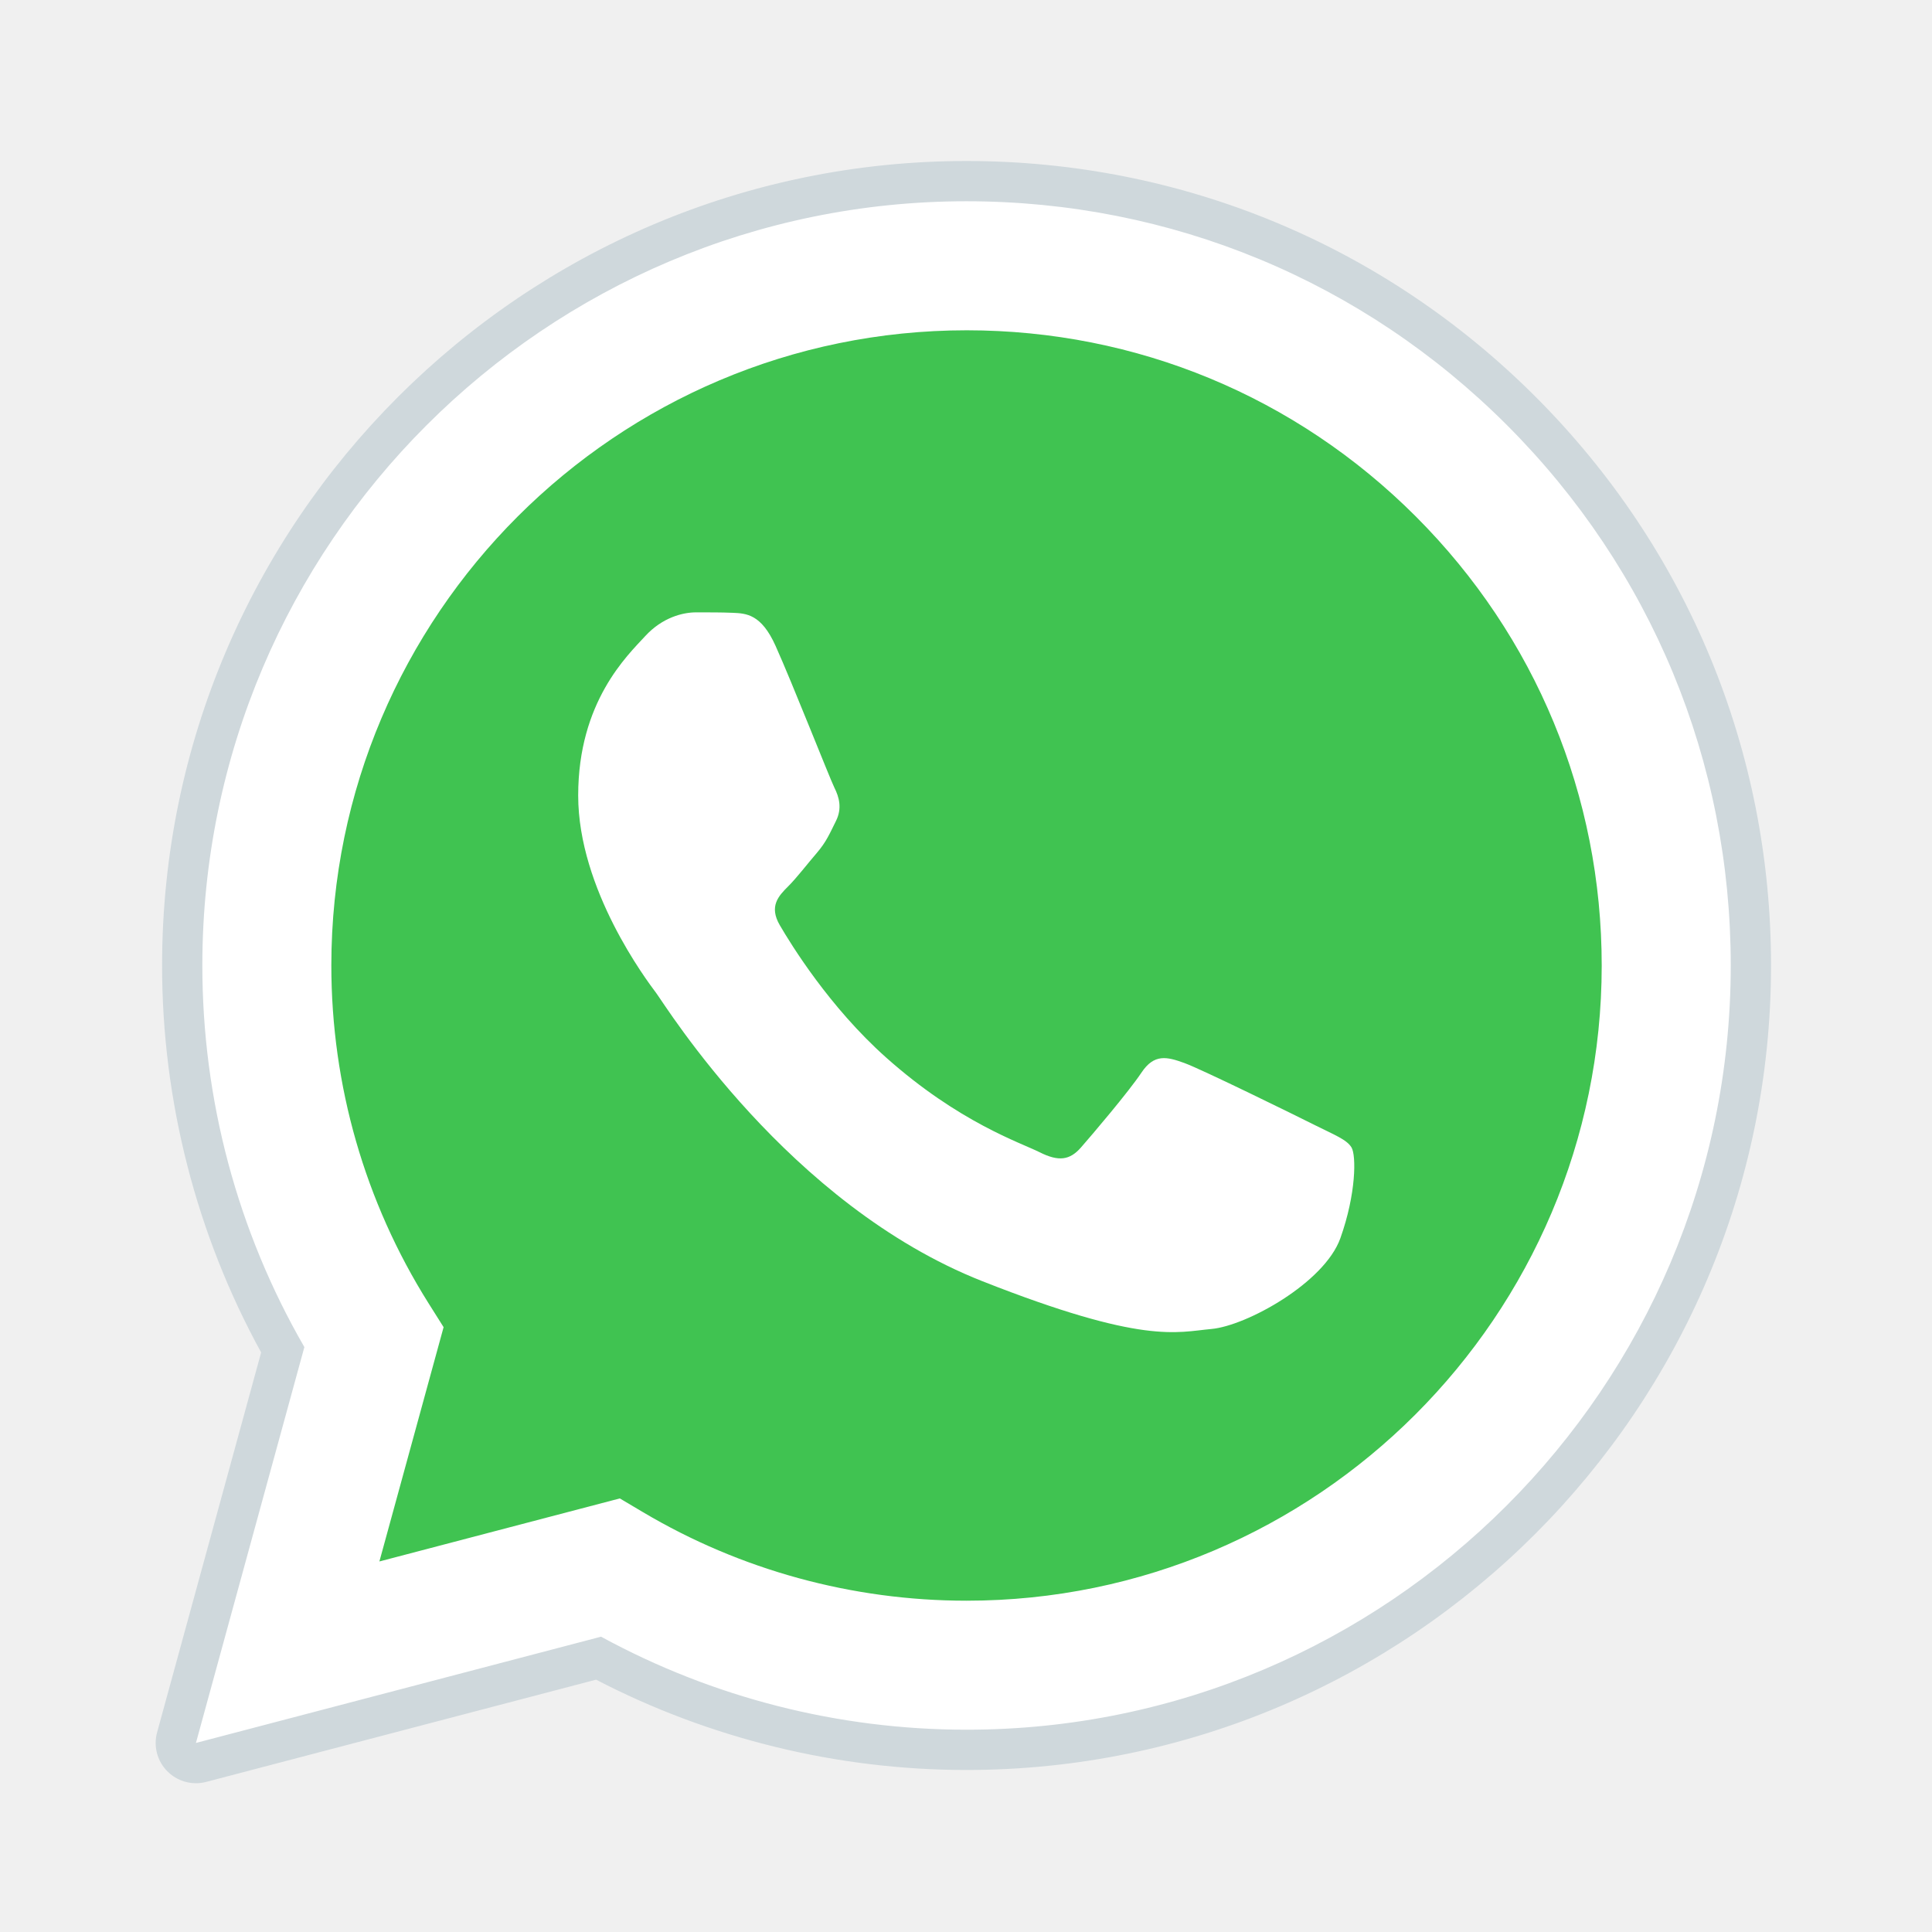
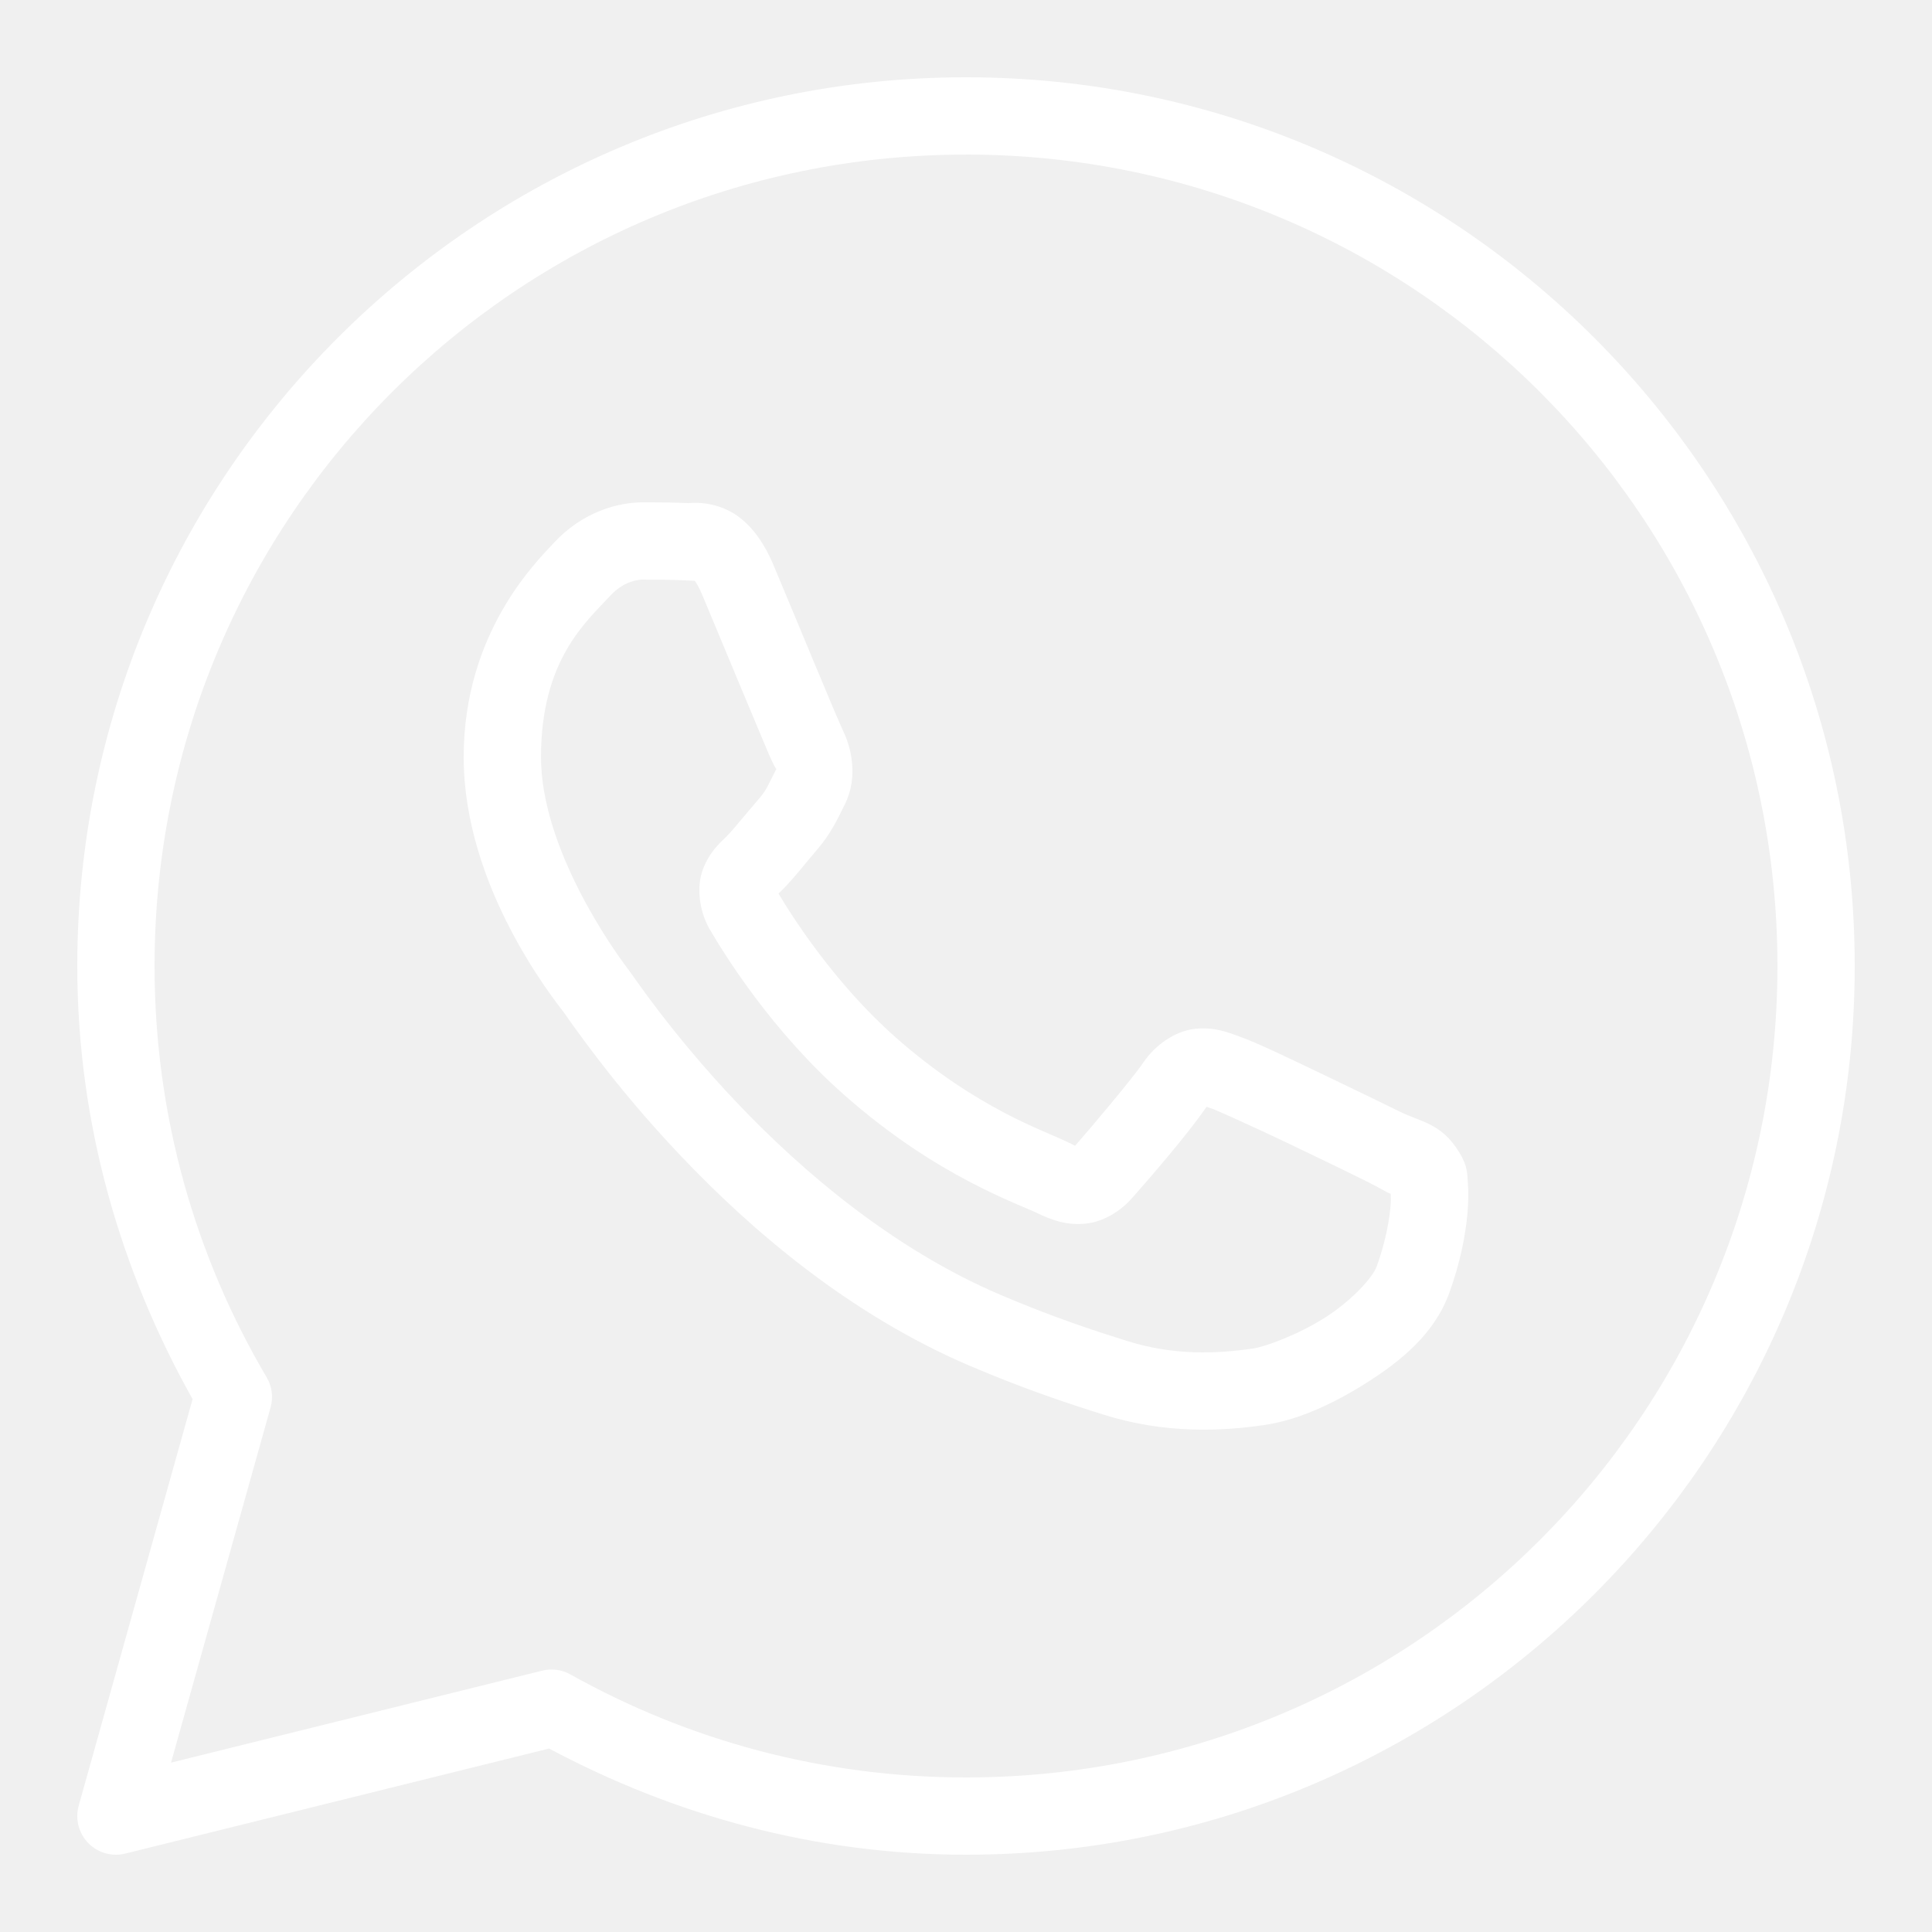
- <svg xmlns="http://www.w3.org/2000/svg" x="0px" y="0px" width="100" height="100" viewBox="0 0 48 48">
-   <path fill="#fff" d="M4.868,43.303l2.694-9.835C5.9,30.59,5.026,27.324,5.027,23.979C5.032,13.514,13.548,5,24.014,5c5.079,0.002,9.845,1.979,13.43,5.566c3.584,3.588,5.558,8.356,5.556,13.428c-0.004,10.465-8.522,18.98-18.986,18.98c-0.001,0,0,0,0,0h-0.008c-3.177-0.001-6.3-0.798-9.073-2.311L4.868,43.303z" />
-   <path fill="#fff" d="M4.868,43.803c-0.132,0-0.26-0.052-0.355-0.148c-0.125-0.127-0.174-0.312-0.127-0.483l2.639-9.636c-1.636-2.906-2.499-6.206-2.497-9.556C4.532,13.238,13.273,4.5,24.014,4.5c5.21,0.002,10.105,2.031,13.784,5.713c3.679,3.683,5.704,8.577,5.702,13.781c-0.004,10.741-8.746,19.48-19.486,19.48c-3.189-0.001-6.344-0.788-9.144-2.277l-9.875,2.589C4.953,43.798,4.911,43.803,4.868,43.803z" />
-   <path fill="#cfd8dc" d="M24.014,5c5.079,0.002,9.845,1.979,13.43,5.566c3.584,3.588,5.558,8.356,5.556,13.428c-0.004,10.465-8.522,18.98-18.986,18.98h-0.008c-3.177-0.001-6.3-0.798-9.073-2.311L4.868,43.303l2.694-9.835C5.9,30.59,5.026,27.324,5.027,23.979C5.032,13.514,13.548,5,24.014,5 M24.014,42.974C24.014,42.974,24.014,42.974,24.014,42.974C24.014,42.974,24.014,42.974,24.014,42.974 M24.014,42.974C24.014,42.974,24.014,42.974,24.014,42.974C24.014,42.974,24.014,42.974,24.014,42.974 M24.014,4C24.014,4,24.014,4,24.014,4C12.998,4,4.032,12.962,4.027,23.979c-0.001,3.367,0.849,6.685,2.461,9.622l-2.585,9.439c-0.094,0.345,0.002,0.713,0.254,0.967c0.19,0.192,0.447,0.297,0.711,0.297c0.085,0,0.17-0.011,0.254-0.033l9.687-2.54c2.828,1.468,5.998,2.243,9.197,2.244c11.024,0,19.99-8.963,19.995-19.98c0.002-5.339-2.075-10.359-5.848-14.135C34.378,6.083,29.357,4.002,24.014,4L24.014,4z" />
-   <path fill="#40c351" d="M35.176,12.832c-2.98-2.982-6.941-4.625-11.157-4.626c-8.704,0-15.783,7.076-15.787,15.774c-0.001,2.981,0.833,5.883,2.413,8.396l0.376,0.597l-1.595,5.821l5.973-1.566l0.577,0.342c2.422,1.438,5.2,2.198,8.032,2.199h0.006c8.698,0,15.777-7.077,15.78-15.776C39.795,19.778,38.156,15.814,35.176,12.832z" />
-   <path fill="#fff" fill-rule="evenodd" d="M19.268,16.045c-0.355-0.79-0.729-0.806-1.068-0.82c-0.277-0.012-0.593-0.011-0.909-0.011c-0.316,0-0.83,0.119-1.265,0.594c-0.435,0.475-1.661,1.622-1.661,3.956c0,2.334,1.7,4.59,1.937,4.906c0.237,0.316,3.282,5.259,8.104,7.161c4.007,1.58,4.823,1.266,5.693,1.187c0.87-0.079,2.807-1.147,3.202-2.255c0.395-1.108,0.395-2.057,0.277-2.255c-0.119-0.198-0.435-0.316-0.909-0.554s-2.807-1.385-3.242-1.543c-0.435-0.158-0.751-0.237-1.068,0.238c-0.316,0.474-1.225,1.543-1.502,1.859c-0.277,0.317-0.554,0.357-1.028,0.119c-0.474-0.238-2.002-0.738-3.815-2.354c-1.41-1.257-2.362-2.81-2.639-3.285c-0.277-0.474-0.03-0.731,0.208-0.968c0.213-0.213,0.474-0.554,0.712-0.831c0.237-0.277,0.316-0.475,0.474-0.791c0.158-0.317,0.079-0.594-0.04-0.831C20.612,19.329,19.69,16.983,19.268,16.045z" clip-rule="evenodd" />
+ <svg xmlns="http://www.w3.org/2000/svg" x="0px" y="0px" width="100" height="100" viewBox="0,0,256,256">
+   <g fill="#ffffff" fill-rule="nonzero" stroke="none" stroke-width="1" stroke-linecap="butt" stroke-linejoin="miter" stroke-miterlimit="10" stroke-dasharray="" stroke-dashoffset="0" font-family="none" font-weight="none" font-size="none" text-anchor="none" style="mix-blend-mode: normal">
+     <g transform="scale(5.12,5.12)">
+       <path d="M25,2c-12.69,0 -23,10.31 -23,23c0,4.079 1.119,7.886 2.984,11.209l-2.947,10.521c-0.096,0.343 -0.002,0.71 0.245,0.966c0.248,0.255 0.612,0.36 0.958,0.275l10.971,-2.719c3.224,1.721 6.882,2.748 10.789,2.748c12.69,0 23,-10.31 23,-23c0,-12.69 -10.31,-23 -23,-23zM25,4c11.61,0 21,9.39 21,21c0,11.61 -9.39,21 -21,21c-3.722,0 -7.208,-0.97 -10.238,-2.666c-0.222,-0.124 -0.482,-0.159 -0.729,-0.098l-9.607,2.381l2.576,-9.191c0.074,-0.262 0.039,-0.544 -0.1,-0.779c-1.842,-3.123 -2.902,-6.756 -2.902,-10.646c0,-11.61 9.39,-21 21,-21zM16.643,13c-0.641,0 -1.557,0.238 -2.309,1.049c-0.452,0.487 -2.334,2.321 -2.334,5.545c0,3.362 2.331,6.262 2.613,6.635h0.002v0.002c-0.027,-0.035 0.358,0.522 0.871,1.189c0.513,0.668 1.231,1.545 2.133,2.494c1.803,1.899 4.339,4.093 7.486,5.436c1.449,0.617 2.593,0.99 3.459,1.262c1.605,0.504 3.068,0.427 4.166,0.266c0.822,-0.121 1.726,-0.516 2.621,-1.082c0.895,-0.566 1.772,-1.27 2.158,-2.34c0.277,-0.767 0.418,-1.475 0.469,-2.059c0.025,-0.292 0.029,-0.549 0.01,-0.787c-0.019,-0.238 0.001,-0.421 -0.221,-0.785c-0.466,-0.764 -0.993,-0.784 -1.543,-1.057c-0.306,-0.151 -1.176,-0.576 -2.049,-0.992c-0.872,-0.415 -1.627,-0.783 -2.092,-0.949c-0.294,-0.106 -0.652,-0.258 -1.17,-0.199c-0.517,0.059 -1.029,0.432 -1.326,0.873c-0.282,0.418 -1.417,1.758 -1.764,2.152c-0.005,-0.003 0.025,0.011 -0.111,-0.057c-0.428,-0.212 -0.952,-0.392 -1.727,-0.801c-0.775,-0.409 -1.744,-1.012 -2.805,-1.947v-0.002c-1.579,-1.39 -2.684,-3.135 -3.033,-3.721c0.024,-0.028 -0.003,0.006 0.047,-0.043l0.002,-0.002c0.357,-0.351 0.672,-0.771 0.939,-1.078c0.379,-0.436 0.546,-0.821 0.727,-1.18c0.361,-0.716 0.16,-1.504 -0.049,-1.918v-0.002c0.014,0.029 -0.113,-0.252 -0.25,-0.576c-0.138,-0.325 -0.313,-0.746 -0.5,-1.195c-0.374,-0.898 -0.792,-1.906 -1.041,-2.496v-0.002c-0.293,-0.695 -0.689,-1.196 -1.207,-1.438c-0.518,-0.242 -0.976,-0.173 -0.994,-0.174h-0.002c-0.37,-0.017 -0.775,-0.021 -1.178,-0.021zM16.643,15c0.386,0 0.766,0.005 1.084,0.02c0.327,0.016 0.307,0.018 0.244,-0.012c-0.064,-0.03 0.023,-0.04 0.209,0.402c0.243,0.578 0.663,1.589 1.039,2.49c0.188,0.451 0.364,0.873 0.504,1.205c0.14,0.332 0.216,0.517 0.305,0.693v0.002l0.002,0.002c0.087,0.171 0.079,0.061 0.049,0.121c-0.211,0.419 -0.24,0.522 -0.453,0.768c-0.325,0.374 -0.657,0.792 -0.832,0.965c-0.154,0.151 -0.431,0.386 -0.604,0.846c-0.173,0.461 -0.092,1.093 0.186,1.564c0.37,0.628 1.589,2.613 3.484,4.281c1.193,1.052 2.305,1.748 3.193,2.217c0.888,0.469 1.612,0.742 1.773,0.822c0.384,0.19 0.804,0.338 1.293,0.279c0.488,-0.059 0.91,-0.355 1.178,-0.658l0.002,-0.002c0.357,-0.405 1.417,-1.615 1.926,-2.361c0.022,0.008 0.015,0.002 0.184,0.062v0.002h0.002c0.077,0.027 1.044,0.46 1.906,0.871c0.862,0.411 1.737,0.838 2.021,0.979c0.41,0.203 0.604,0.335 0.654,0.336c0.003,0.088 0.007,0.183 -0.006,0.328c-0.035,0.402 -0.142,0.958 -0.357,1.553c-0.105,0.291 -0.654,0.892 -1.346,1.33c-0.692,0.438 -1.534,0.747 -1.846,0.793c-0.938,0.138 -2.051,0.189 -3.273,-0.195c-0.848,-0.266 -1.905,-0.611 -3.273,-1.193c-2.776,-1.184 -5.135,-3.198 -6.82,-4.973c-0.843,-0.887 -1.518,-1.713 -1.998,-2.338c-0.479,-0.624 -0.689,-0.948 -0.863,-1.178l-0.002,-0.002c-0.31,-0.41 -2.207,-3.049 -2.207,-5.426c0,-2.516 1.169,-3.502 1.801,-4.184c0.332,-0.358 0.695,-0.41 0.842,-0.41z" />
+     </g>
+   </g>
</svg>
